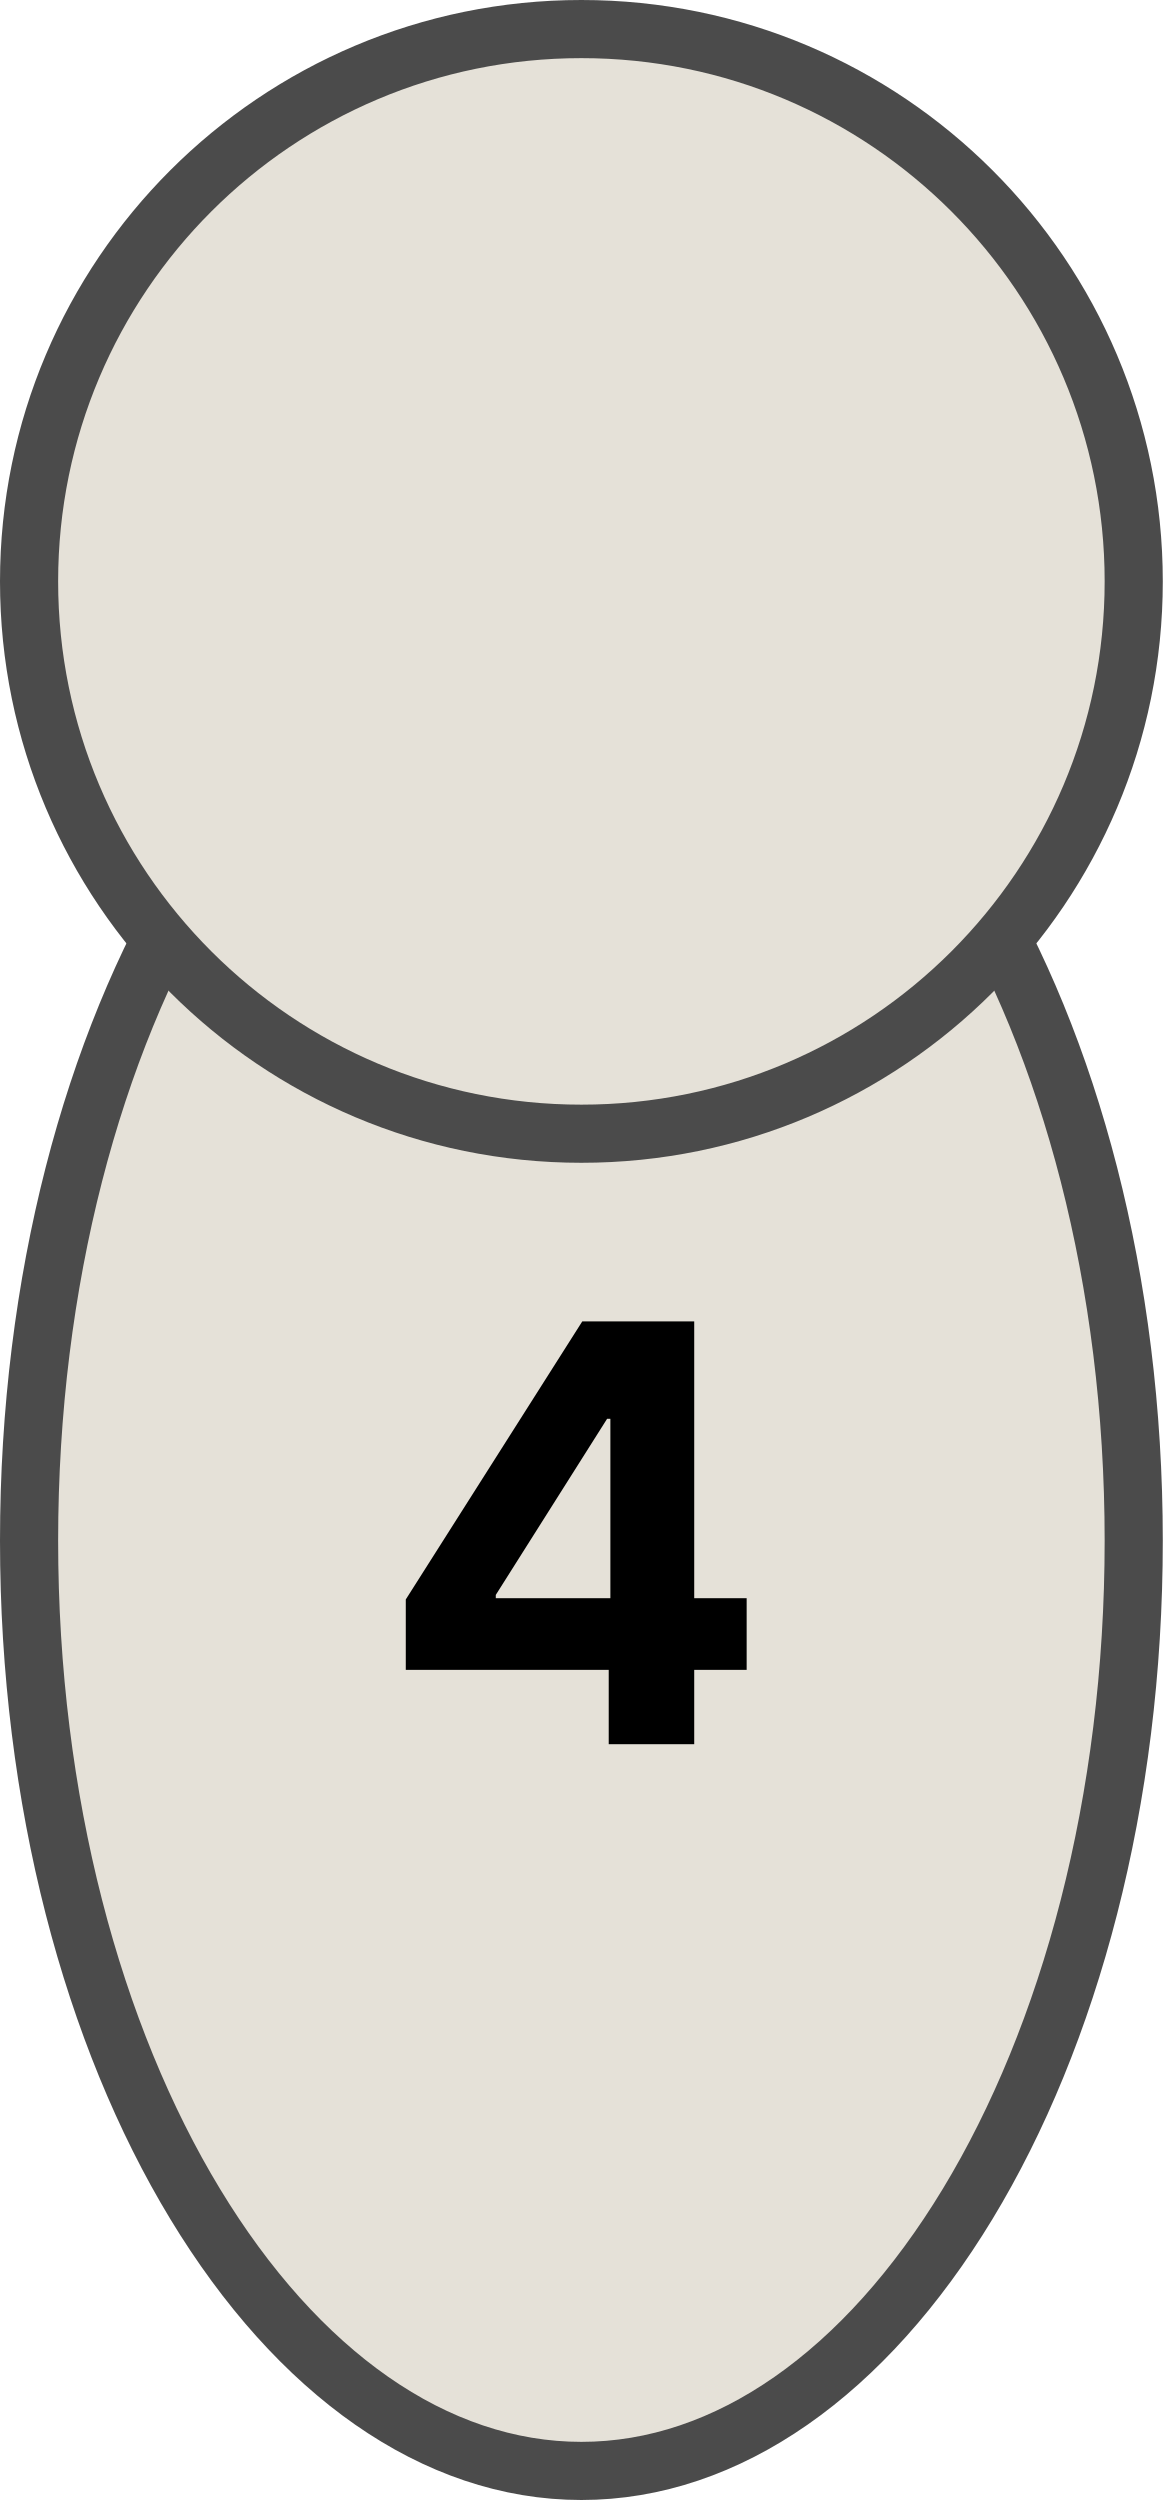
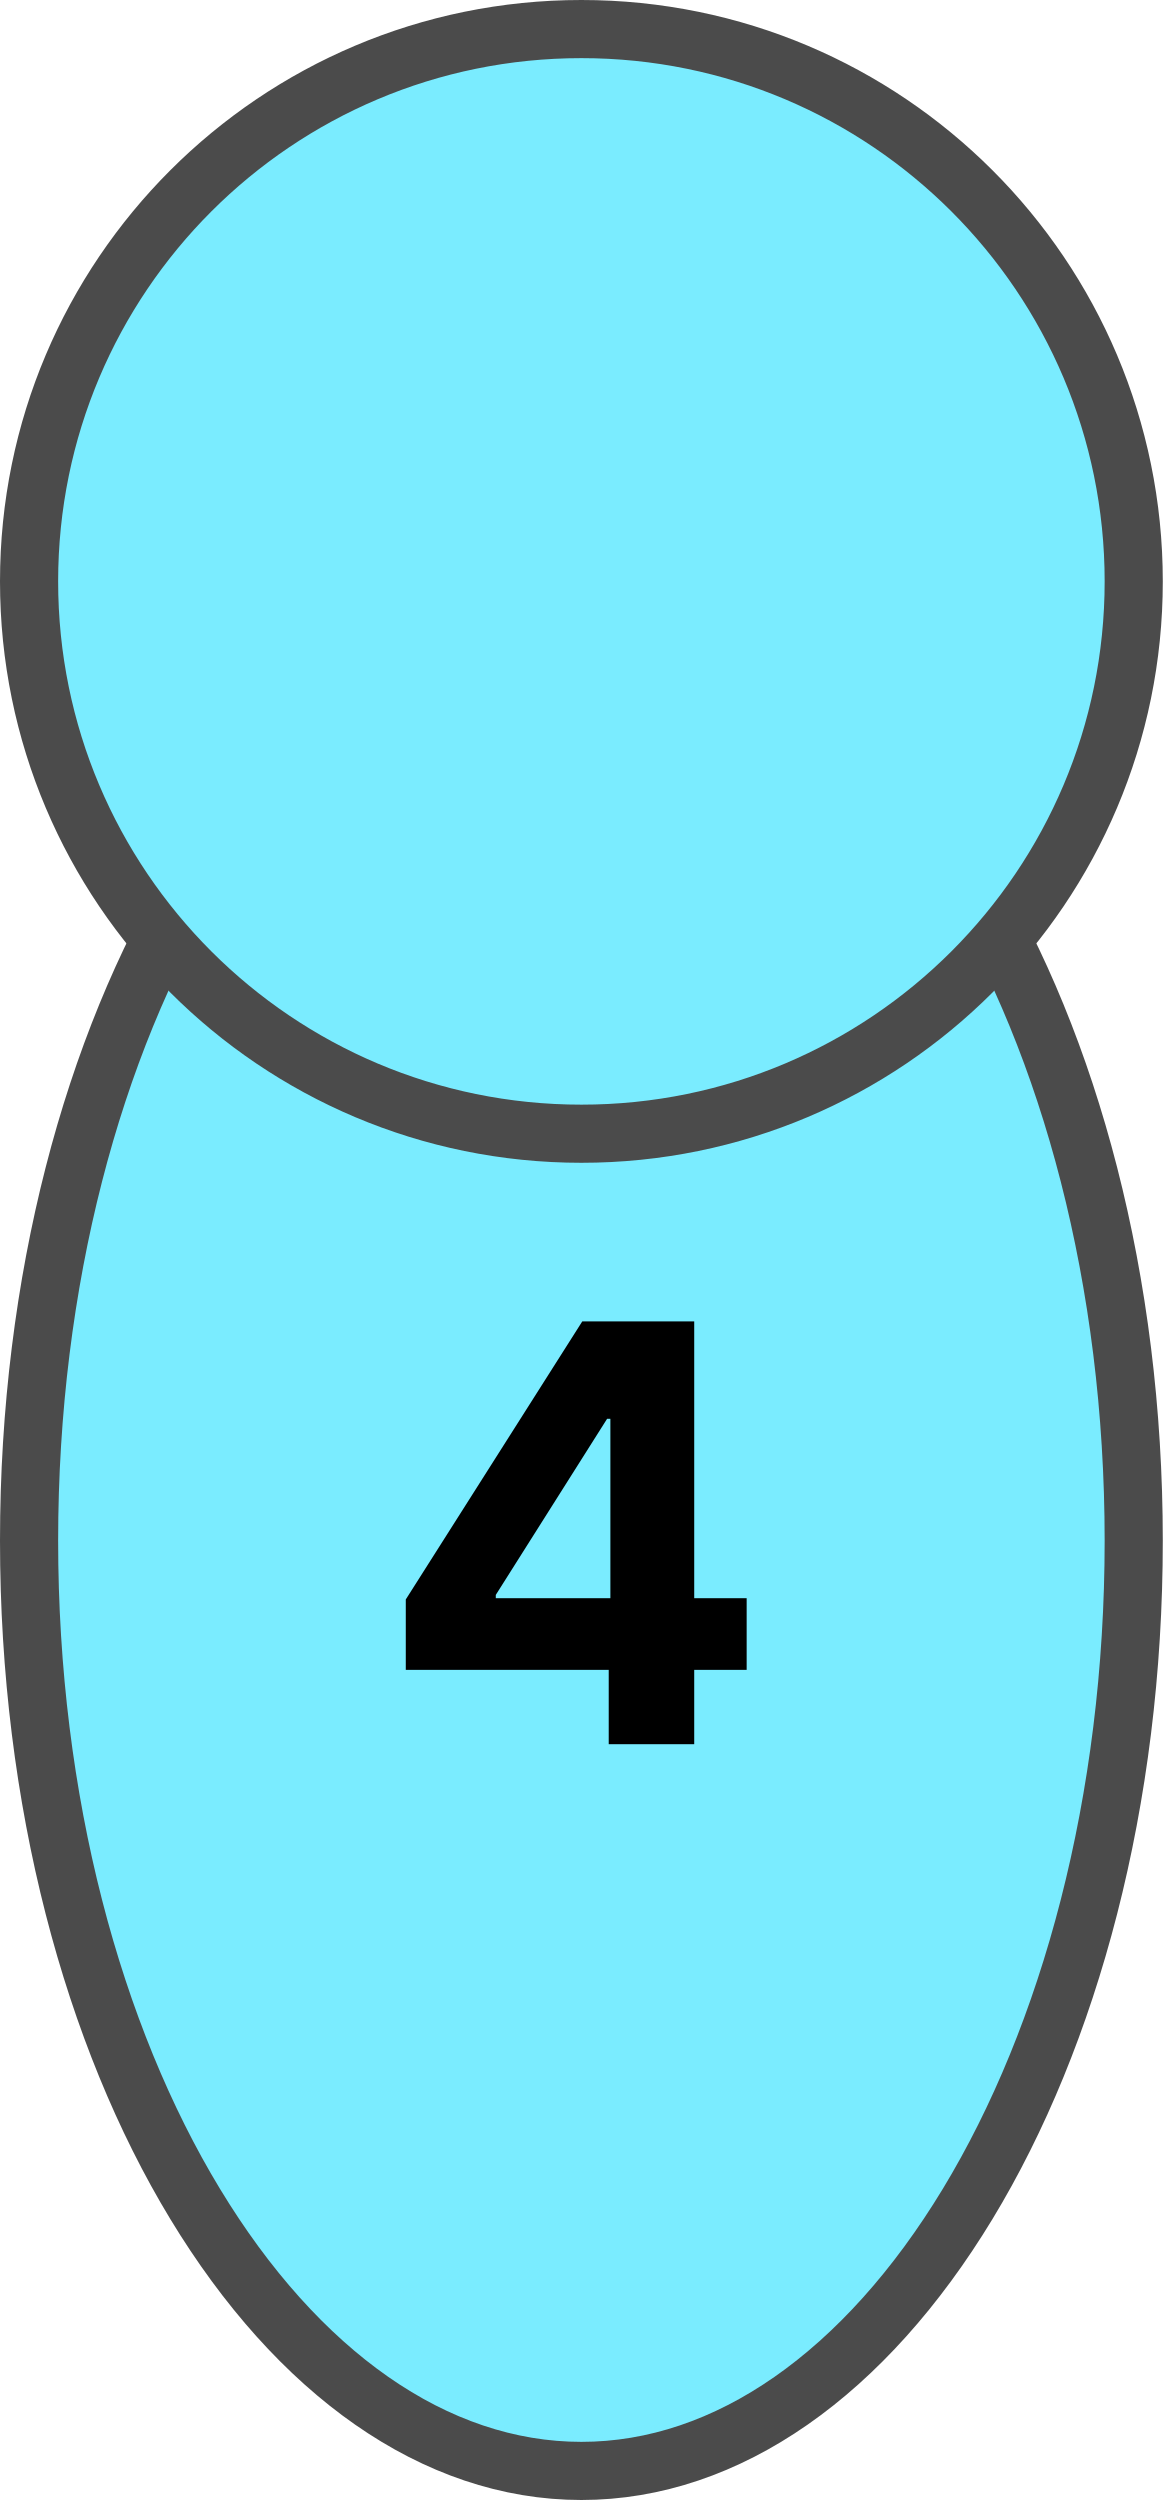
<svg xmlns="http://www.w3.org/2000/svg" width="40" height="86" viewBox="0 0 40 86" fill="none">
-   <path d="M20 21C25.038 21 29.766 24.374 33.287 30.184C36.797 35.975 39 44.039 39 53C39 61.961 36.797 70.025 33.287 75.816C29.766 81.626 25.038 85 20 85C14.961 85 10.234 81.626 6.713 75.816C3.203 70.025 1 61.961 1 53C1 44.039 3.203 35.975 6.713 30.184C10.234 24.374 14.961 21 20 21Z" fill="#E5E1D8" stroke="#4B4B4B" stroke-width="2" />
-   <circle cx="20" cy="20" r="19" fill="#E5E1D8" stroke="#4B4B4B" stroke-width="2" />
+   <path d="M20 21C25.038 21 29.766 24.374 33.287 30.184C36.797 35.975 39 44.039 39 53C39 61.961 36.797 70.025 33.287 75.816C29.766 81.626 25.038 85 20 85C14.961 85 10.234 81.626 6.713 75.816C3.203 70.025 1 61.961 1 53C1 44.039 3.203 35.975 6.713 30.184C10.234 24.374 14.961 21 20 21Z" fill="#7AECFF" stroke="#4B4B4B" stroke-width="2" />
+   <circle cx="20" cy="20" r="19" fill="#7AECFF" stroke="#4B4B4B" stroke-width="2" />
  <path d="M13.959 57.443V55.021L20.031 45.455H22.119V48.807H20.884L17.055 54.865V54.979H25.685V57.443H13.959ZM20.94 60V56.705L20.997 55.632V45.455H23.881V60H20.94Z" fill="black" />
</svg>
